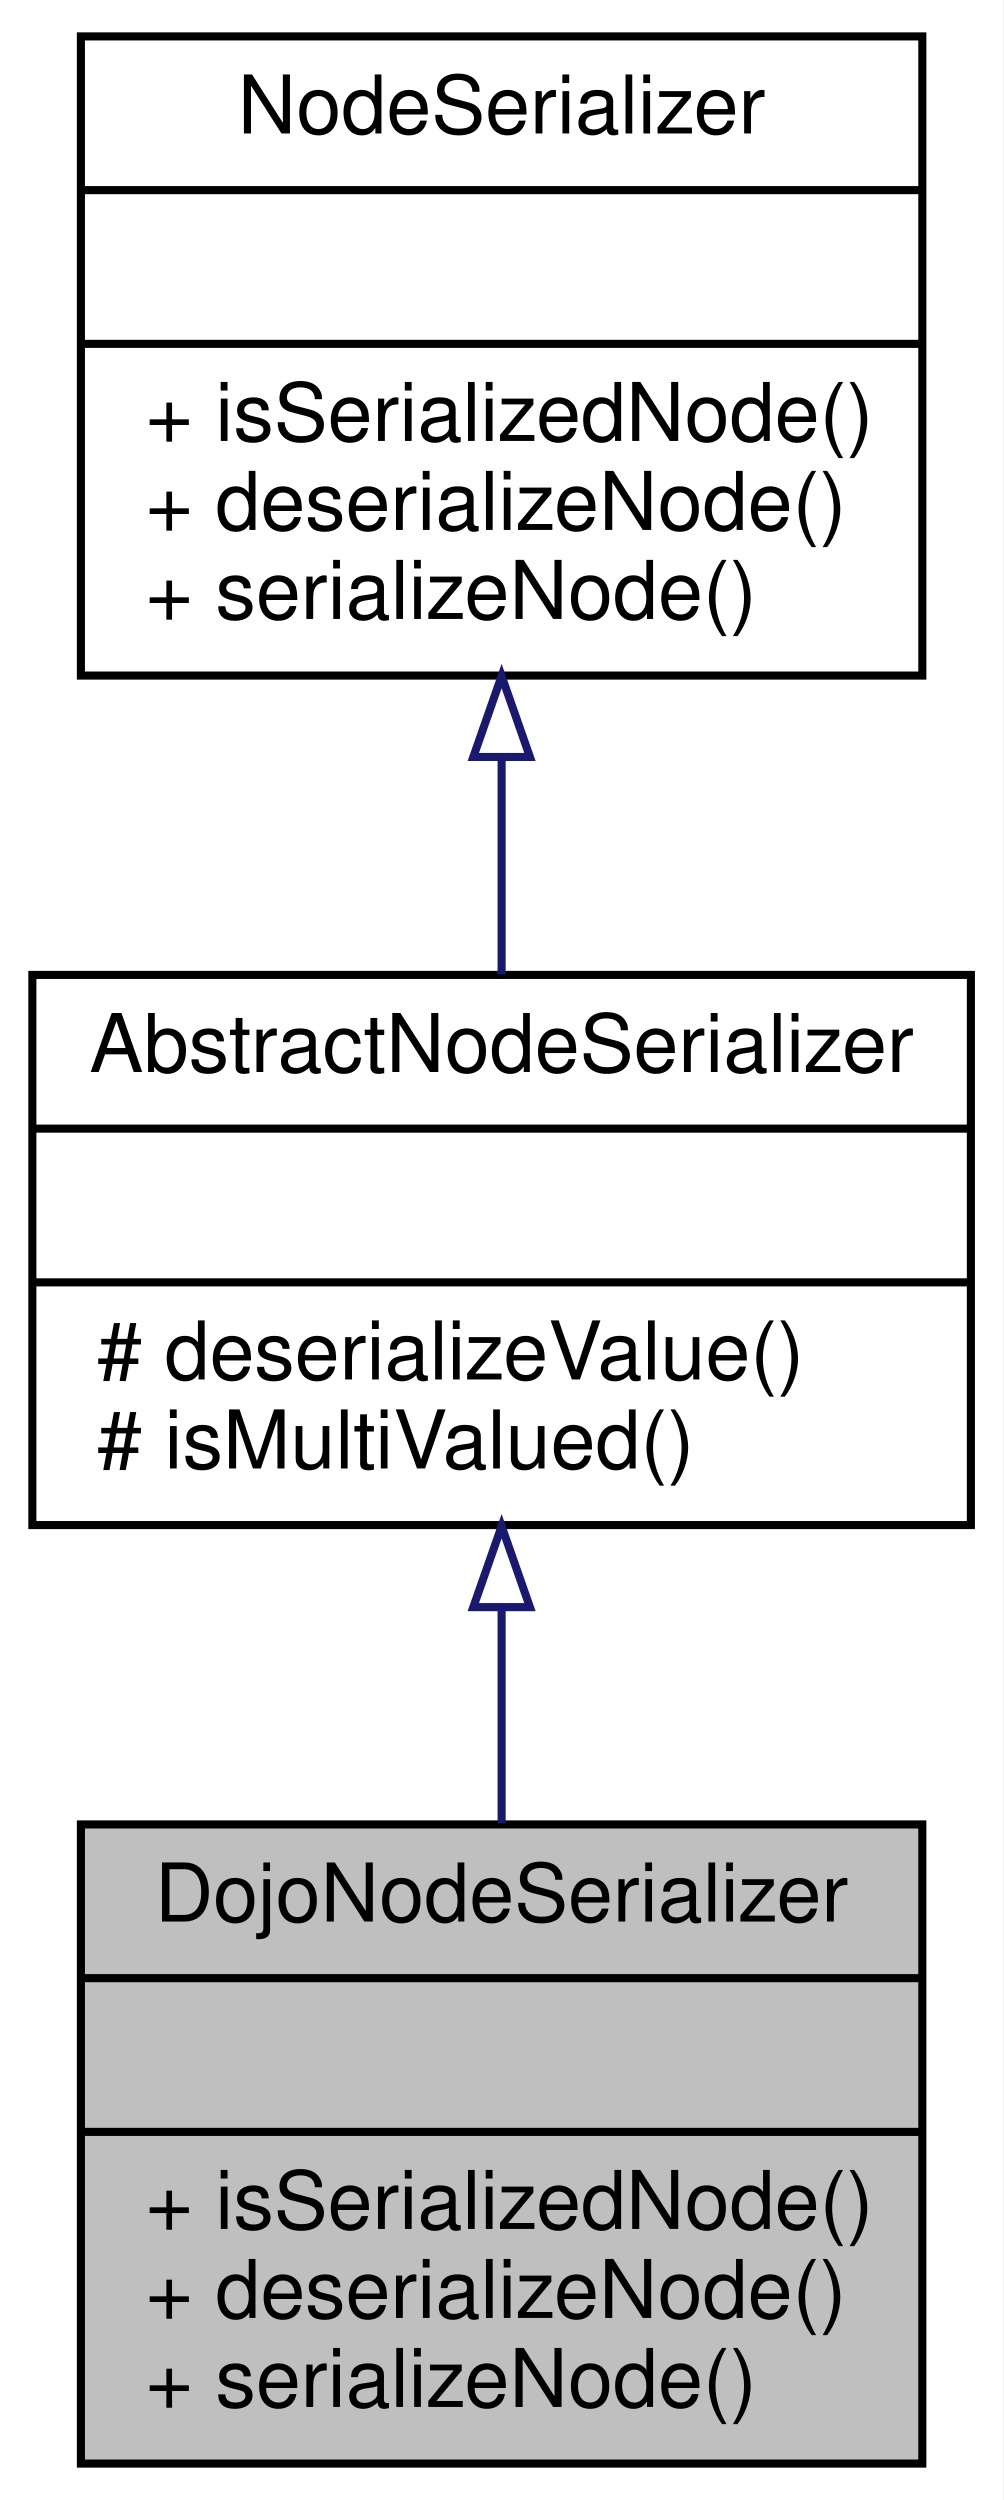
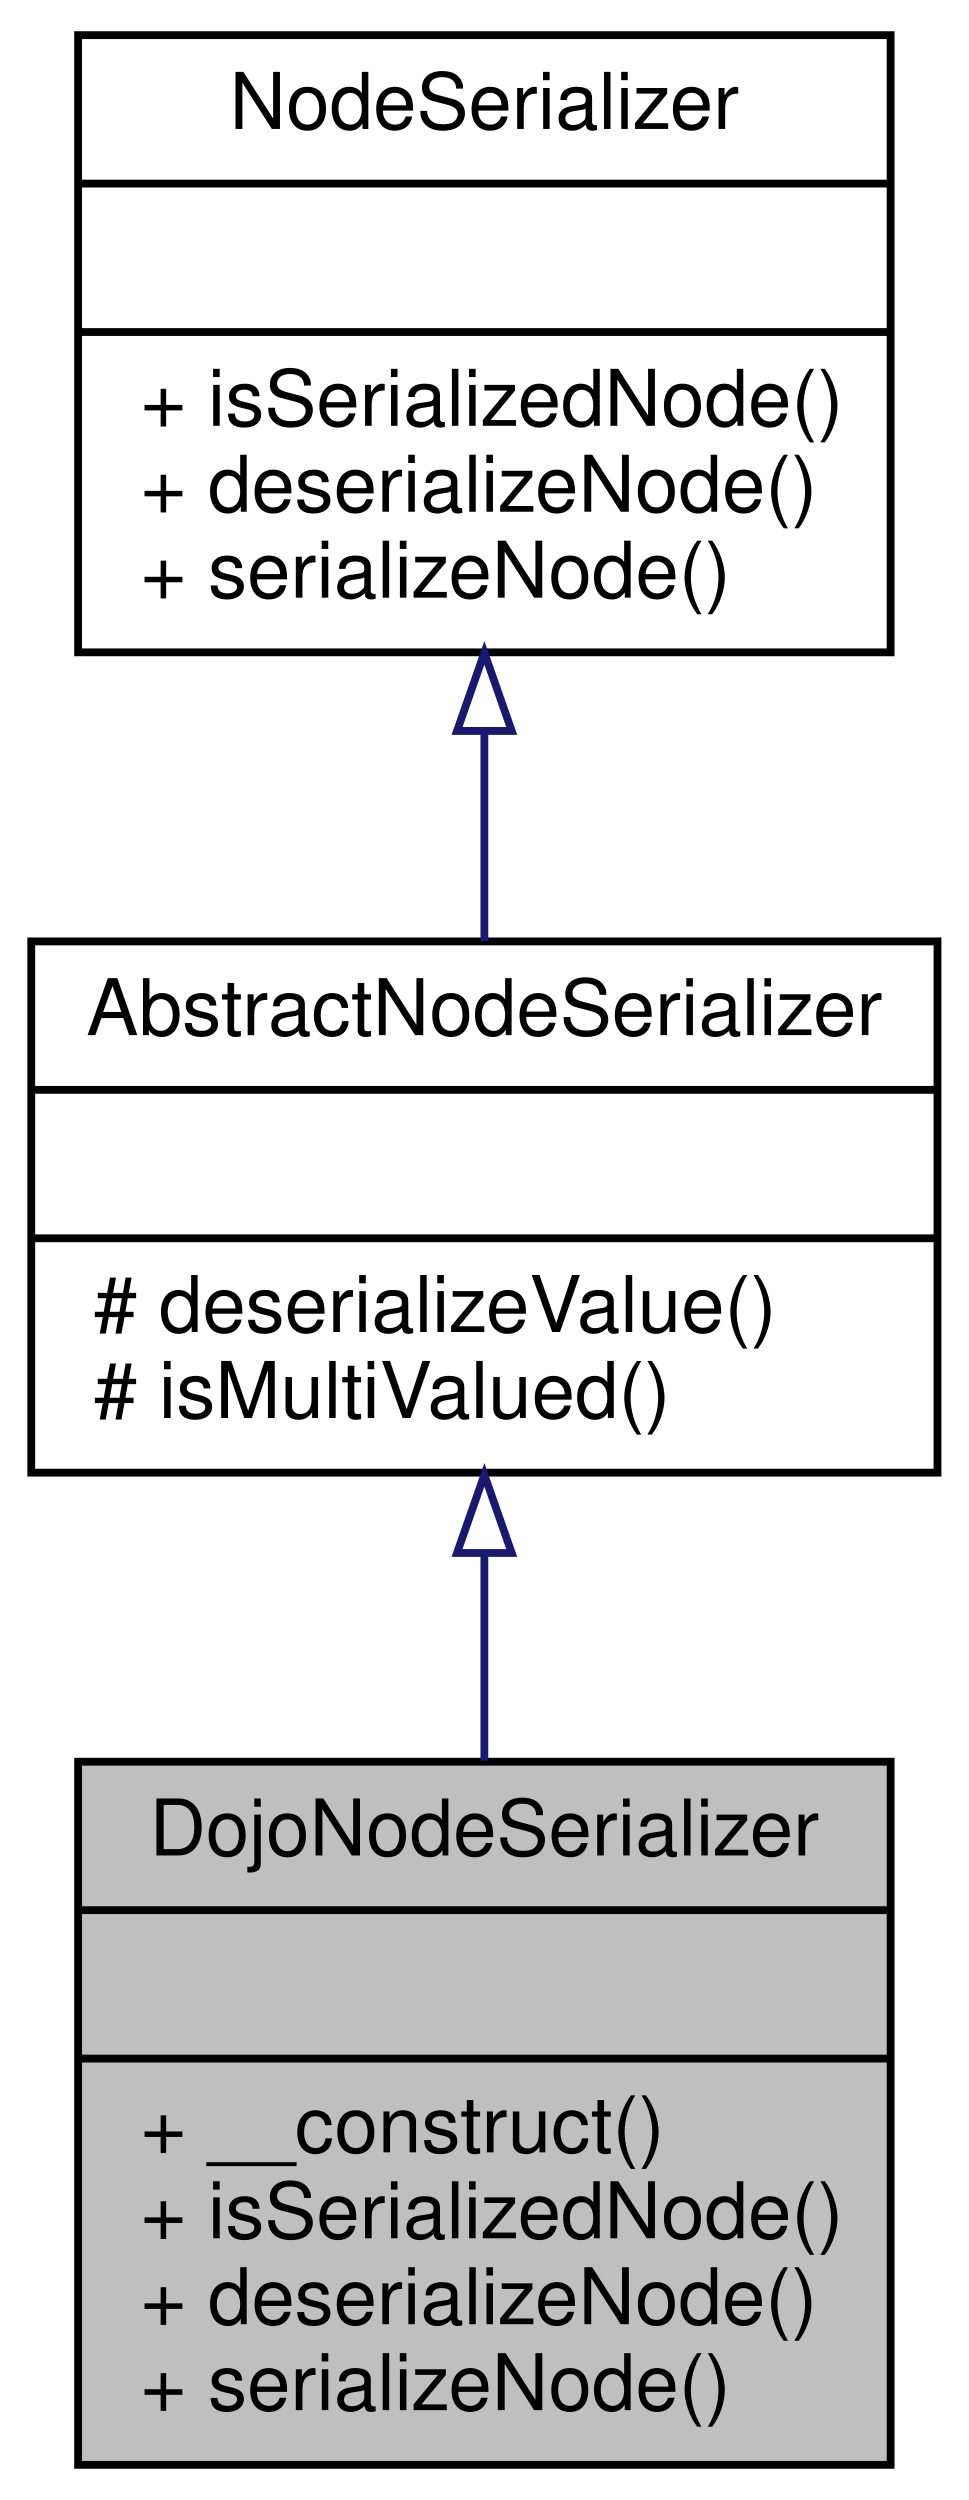
- <svg xmlns="http://www.w3.org/2000/svg" xmlns:xlink="http://www.w3.org/1999/xlink" width="124pt" height="309pt" viewBox="0.00 0.00 124.00 309.00">
-   <g id="graph0" class="graph" transform="scale(1 1) rotate(0) translate(4 305)">
-     <polygon fill="white" stroke="none" points="-4,4 -4,-305 120,-305 120,4 -4,4" />
+ <svg xmlns="http://www.w3.org/2000/svg" xmlns:xlink="http://www.w3.org/1999/xlink" width="124pt" height="320pt" viewBox="0.00 0.00 124.00 320.00">
+   <g id="graph0" class="graph" transform="scale(1 1) rotate(0) translate(4 316)">
+     <polygon fill="white" stroke="none" points="-4,4 -4,-316 120,-316 120,4 -4,4" />
    <g id="node1" class="node">
-       <polygon fill="#bfbfbf" stroke="black" points="6,-0.5 6,-79.5 110,-79.5 110,-0.5 6,-0.5" />
-       <text text-anchor="middle" x="58" y="-67.5" font-family="Helvetica,sans-Serif" font-size="10.00">DojoNodeSerializer</text>
-       <polyline fill="none" stroke="black" points="6,-60.5 110,-60.5 " />
-       <text text-anchor="middle" x="58" y="-48.5" font-family="Helvetica,sans-Serif" font-size="10.00"> </text>
-       <polyline fill="none" stroke="black" points="6,-41.5 110,-41.5 " />
+       <polygon fill="#bfbfbf" stroke="black" points="6,-0.5 6,-90.5 110,-90.5 110,-0.5 6,-0.5" />
+       <text text-anchor="middle" x="58" y="-78.5" font-family="Helvetica,sans-Serif" font-size="10.00">DojoNodeSerializer</text>
+       <polyline fill="none" stroke="black" points="6,-71.5 110,-71.5 " />
+       <text text-anchor="middle" x="58" y="-59.5" font-family="Helvetica,sans-Serif" font-size="10.00"> </text>
+       <polyline fill="none" stroke="black" points="6,-52.5 110,-52.5 " />
+       <text text-anchor="start" x="14" y="-40.5" font-family="Helvetica,sans-Serif" font-size="10.00">+ __construct()</text>
      <text text-anchor="start" x="14" y="-29.5" font-family="Helvetica,sans-Serif" font-size="10.00">+ isSerializedNode()</text>
      <text text-anchor="start" x="14" y="-18.5" font-family="Helvetica,sans-Serif" font-size="10.00">+ deserializeNode()</text>
      <text text-anchor="start" x="14" y="-7.5" font-family="Helvetica,sans-Serif" font-size="10.00">+ serializeNode()</text>
    </g>
    <g id="node2" class="node">
      <g id="a_node2">
        <a xlink:href="classwcmf_1_1lib_1_1model_1_1impl_1_1_abstract_node_serializer.html" target="_top" xlink:title="NodeSerializerBase is a base class for NodeSerialize implementations. ">
-           <polygon fill="white" stroke="black" points="0,-116.5 0,-184.5 116,-184.5 116,-116.5 0,-116.5" />
-           <text text-anchor="middle" x="58" y="-172.5" font-family="Helvetica,sans-Serif" font-size="10.00">AbstractNodeSerializer</text>
-           <polyline fill="none" stroke="black" points="0,-165.5 116,-165.5 " />
-           <text text-anchor="middle" x="58" y="-153.5" font-family="Helvetica,sans-Serif" font-size="10.00"> </text>
-           <polyline fill="none" stroke="black" points="0,-146.5 116,-146.5 " />
-           <text text-anchor="start" x="8" y="-134.5" font-family="Helvetica,sans-Serif" font-size="10.00"># deserializeValue()</text>
-           <text text-anchor="start" x="8" y="-123.5" font-family="Helvetica,sans-Serif" font-size="10.00"># isMultiValued()</text>
+           <polygon fill="white" stroke="black" points="0,-127.5 0,-195.5 116,-195.5 116,-127.5 0,-127.5" />
+           <text text-anchor="middle" x="58" y="-183.5" font-family="Helvetica,sans-Serif" font-size="10.00">AbstractNodeSerializer</text>
+           <polyline fill="none" stroke="black" points="0,-176.5 116,-176.5 " />
+           <text text-anchor="middle" x="58" y="-164.5" font-family="Helvetica,sans-Serif" font-size="10.00"> </text>
+           <polyline fill="none" stroke="black" points="0,-157.5 116,-157.5 " />
+           <text text-anchor="start" x="8" y="-145.5" font-family="Helvetica,sans-Serif" font-size="10.00"># deserializeValue()</text>
+           <text text-anchor="start" x="8" y="-134.5" font-family="Helvetica,sans-Serif" font-size="10.00"># isMultiValued()</text>
        </a>
      </g>
    </g>
    <g id="edge1" class="edge">
-       <path fill="none" stroke="midnightblue" d="M58,-106.274C58,-97.476 58,-88.275 58,-79.649" />
-       <polygon fill="none" stroke="midnightblue" points="54.5,-106.357 58,-116.357 61.5,-106.357 54.5,-106.357" />
+       <path fill="none" stroke="midnightblue" d="M58,-116.972C58,-108.346 58,-99.284 58,-90.638" />
+       <polygon fill="none" stroke="midnightblue" points="54.5,-117.22 58,-127.22 61.5,-117.22 54.5,-117.22" />
    </g>
    <g id="node3" class="node">
      <g id="a_node3">
        <a xlink:href="interfacewcmf_1_1lib_1_1model_1_1_node_serializer.html" target="_top" xlink:title="NodeSerializer implementations are used to serialize Nodes into an array representation or deserializ...">
-           <polygon fill="white" stroke="black" points="6,-221.5 6,-300.5 110,-300.5 110,-221.5 6,-221.5" />
-           <text text-anchor="middle" x="58" y="-288.5" font-family="Helvetica,sans-Serif" font-size="10.00">NodeSerializer</text>
-           <polyline fill="none" stroke="black" points="6,-281.5 110,-281.5 " />
-           <text text-anchor="middle" x="58" y="-269.5" font-family="Helvetica,sans-Serif" font-size="10.00"> </text>
-           <polyline fill="none" stroke="black" points="6,-262.5 110,-262.5 " />
-           <text text-anchor="start" x="14" y="-250.5" font-family="Helvetica,sans-Serif" font-size="10.00">+ isSerializedNode()</text>
-           <text text-anchor="start" x="14" y="-239.5" font-family="Helvetica,sans-Serif" font-size="10.00">+ deserializeNode()</text>
-           <text text-anchor="start" x="14" y="-228.5" font-family="Helvetica,sans-Serif" font-size="10.00">+ serializeNode()</text>
+           <polygon fill="white" stroke="black" points="6,-232.5 6,-311.5 110,-311.5 110,-232.5 6,-232.5" />
+           <text text-anchor="middle" x="58" y="-299.5" font-family="Helvetica,sans-Serif" font-size="10.00">NodeSerializer</text>
+           <polyline fill="none" stroke="black" points="6,-292.5 110,-292.5 " />
+           <text text-anchor="middle" x="58" y="-280.5" font-family="Helvetica,sans-Serif" font-size="10.00"> </text>
+           <polyline fill="none" stroke="black" points="6,-273.5 110,-273.5 " />
+           <text text-anchor="start" x="14" y="-261.5" font-family="Helvetica,sans-Serif" font-size="10.00">+ isSerializedNode()</text>
+           <text text-anchor="start" x="14" y="-250.5" font-family="Helvetica,sans-Serif" font-size="10.00">+ deserializeNode()</text>
+           <text text-anchor="start" x="14" y="-239.5" font-family="Helvetica,sans-Serif" font-size="10.00">+ serializeNode()</text>
        </a>
      </g>
    </g>
    <g id="edge2" class="edge">
-       <path fill="none" stroke="midnightblue" d="M58,-211.349C58,-202.282 58,-193.005 58,-184.544" />
-       <polygon fill="none" stroke="midnightblue" points="54.5,-211.441 58,-221.441 61.5,-211.441 54.5,-211.441" />
+       <path fill="none" stroke="midnightblue" d="M58,-222.349C58,-213.282 58,-204.005 58,-195.544" />
+       <polygon fill="none" stroke="midnightblue" points="54.5,-222.441 58,-232.441 61.5,-222.441 54.5,-222.441" />
    </g>
  </g>
</svg>
